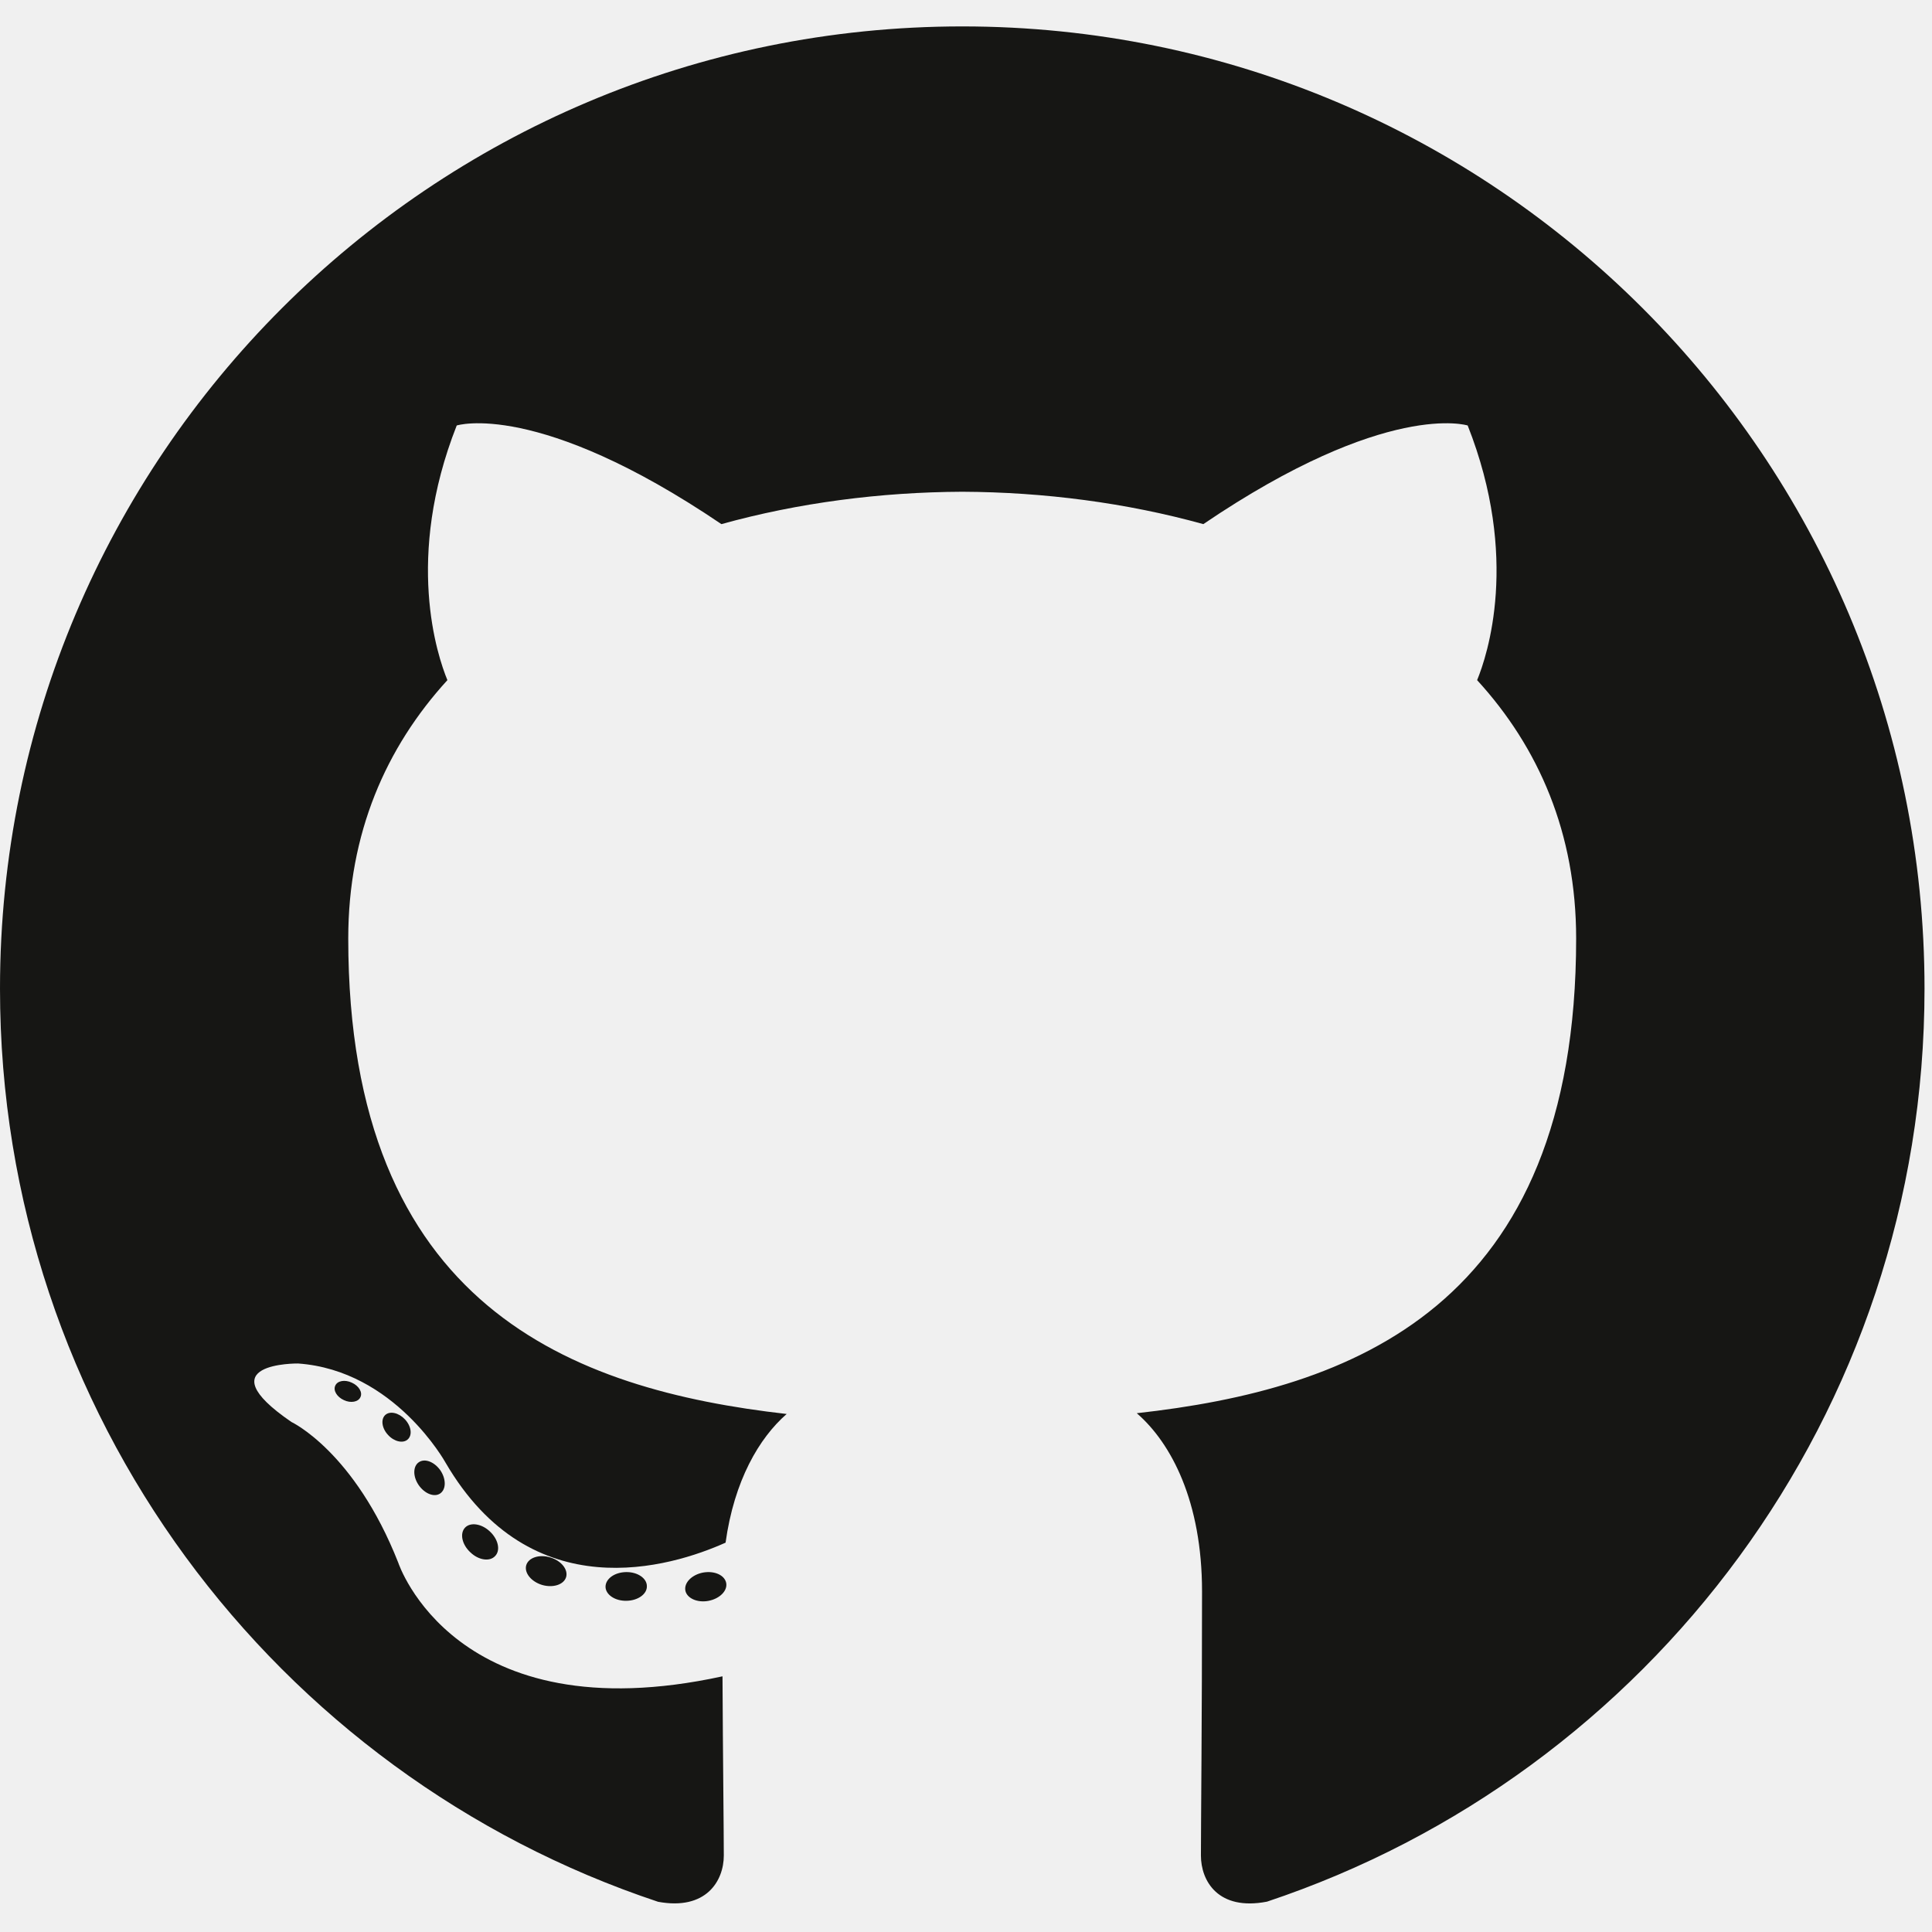
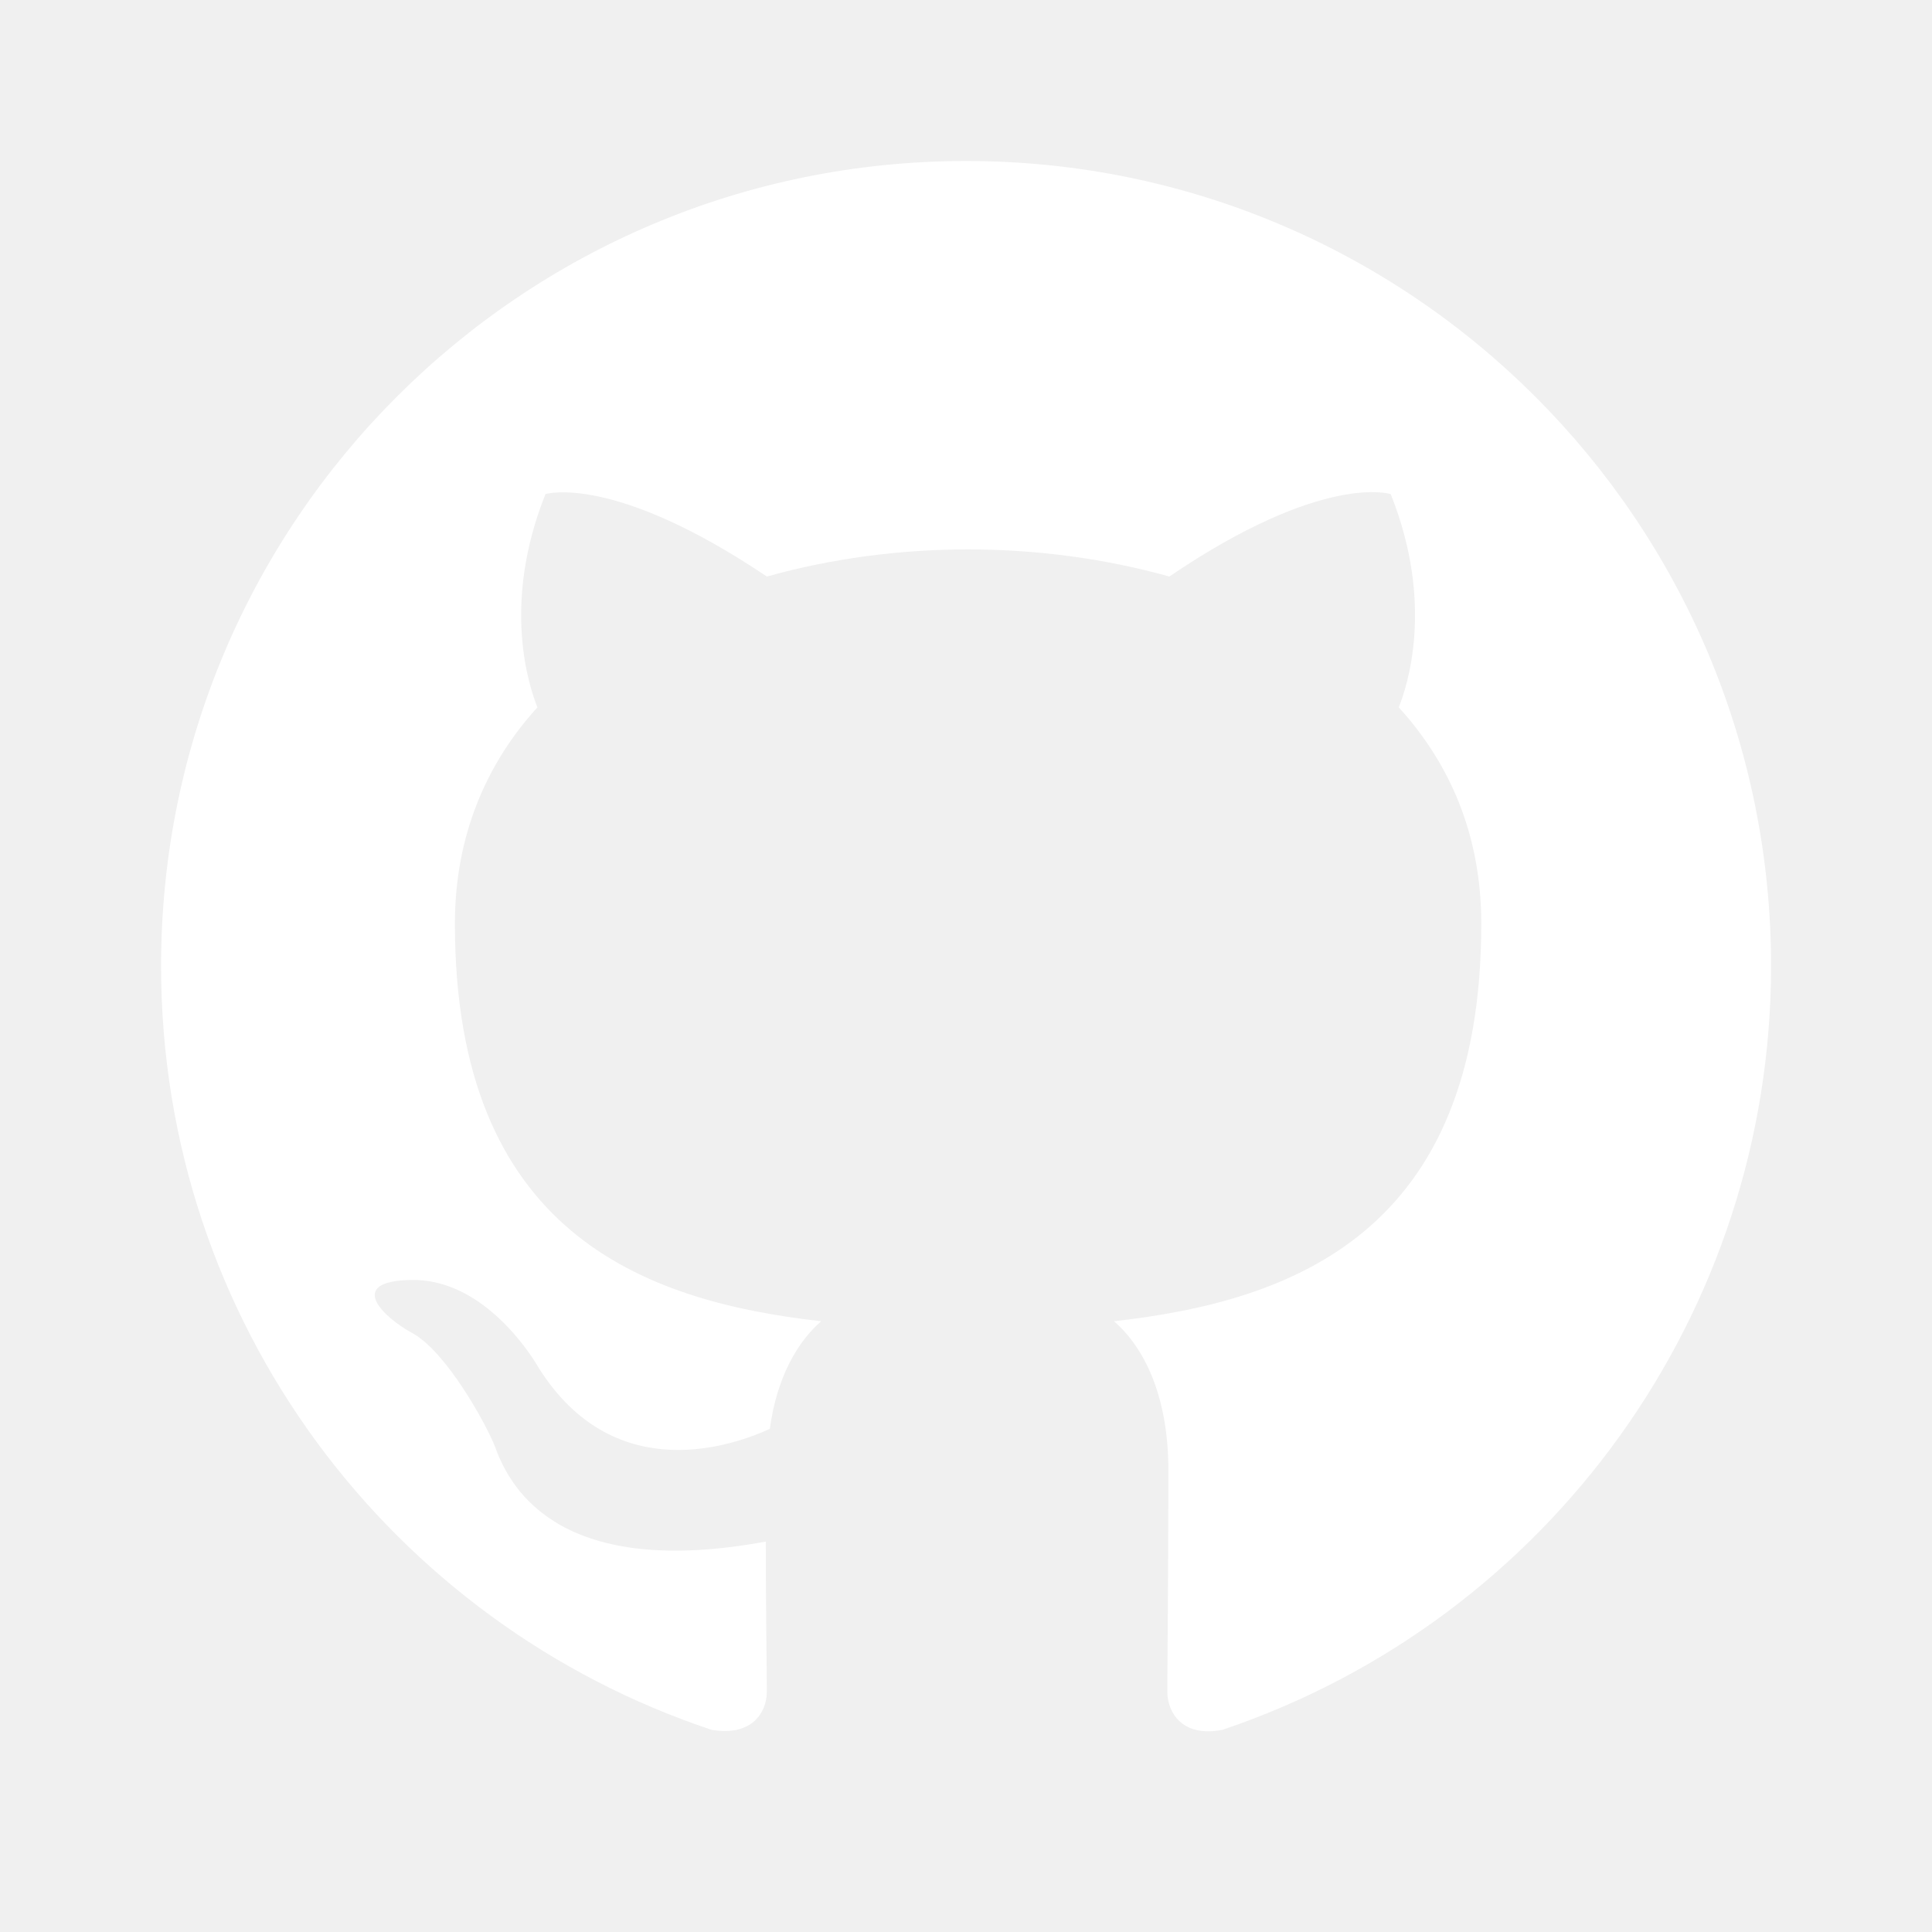
- <svg xmlns="http://www.w3.org/2000/svg" width="800px" height="800px" viewBox="0 -3.5 256 256" preserveAspectRatio="xMinYMin meet">
-   <g fill="#161614">
-     <path d="M127.505 0C57.095 0 0 57.085 0 127.505c0 56.336 36.534 104.13 87.196 120.99 6.372 1.18 8.712-2.766 8.712-6.134 0-3.04-.119-13.085-.173-23.739-35.473 7.713-42.958-15.044-42.958-15.044-5.8-14.738-14.157-18.656-14.157-18.656-11.568-7.914.872-7.752.872-7.752 12.804.9 19.546 13.14 19.546 13.14 11.372 19.493 29.828 13.857 37.104 10.6 1.144-8.242 4.449-13.866 8.095-17.05-28.32-3.225-58.092-14.158-58.092-63.014 0-13.92 4.981-25.295 13.138-34.224-1.324-3.212-5.688-16.18 1.235-33.743 0 0 10.707-3.427 35.073 13.07 10.17-2.826 21.078-4.242 31.914-4.29 10.836.048 21.752 1.464 31.942 4.29 24.337-16.497 35.029-13.07 35.029-13.07 6.94 17.563 2.574 30.531 1.25 33.743 8.175 8.929 13.122 20.303 13.122 34.224 0 48.972-29.828 59.756-58.22 62.912 4.573 3.957 8.648 11.717 8.648 23.612 0 17.06-.148 30.791-.148 34.991 0 3.393 2.295 7.369 8.759 6.117 50.634-16.879 87.122-64.656 87.122-120.973C255.009 57.085 197.922 0 127.505 0" />
-     <path d="M47.755 181.634c-.28.633-1.278.823-2.185.389-.925-.416-1.445-1.28-1.145-1.916.275-.652 1.273-.834 2.196-.396.927.415 1.455 1.287 1.134 1.923M54.027 187.23c-.608.564-1.797.302-2.604-.589-.834-.889-.99-2.077-.373-2.65.627-.563 1.78-.3 2.616.59.834.899.996 2.08.36 2.65M58.33 194.39c-.782.543-2.06.034-2.849-1.1-.781-1.133-.781-2.493.017-3.038.792-.545 2.05-.055 2.85 1.07.78 1.153.78 2.513-.019 3.069M65.606 202.683c-.699.77-2.187.564-3.277-.488-1.114-1.028-1.425-2.487-.724-3.258.707-.772 2.204-.555 3.302.488 1.107 1.026 1.445 2.496.7 3.258M75.01 205.483c-.307.998-1.741 1.452-3.185 1.028-1.442-.437-2.386-1.607-2.095-2.616.3-1.005 1.74-1.478 3.195-1.024 1.44.435 2.386 1.596 2.086 2.612M85.714 206.67c.036 1.052-1.189 1.924-2.705 1.943-1.525.033-2.758-.818-2.774-1.852 0-1.062 1.197-1.926 2.721-1.951 1.516-.03 2.758.815 2.758 1.86M96.228 206.267c.182 1.026-.872 2.08-2.377 2.36-1.48.27-2.85-.363-3.039-1.38-.184-1.052.89-2.105 2.367-2.378 1.508-.262 2.857.355 3.049 1.398" />
-   </g>
+ <svg xmlns="http://www.w3.org/2000/svg" viewBox="0 0 24 24" fill="#ffffff">
+   <path d="M12.001 2C6.476 2 2.001 6.475 2.001 12C2.001 16.425 4.863 20.163 8.838 21.488C9.338 21.575 9.526 21.275 9.526 21.012C9.526 20.775 9.513 19.988 9.513 19.15C7.001 19.613 6.351 18.538 6.151 17.975C6.038 17.688 5.551 16.8 5.126 16.562C4.776 16.375 4.276 15.912 5.113 15.9C5.901 15.887 6.463 16.625 6.651 16.925C7.551 18.438 8.988 18.012 9.563 17.75C9.651 17.1 9.913 16.663 10.201 16.413C7.976 16.163 5.651 15.3 5.651 11.475C5.651 10.387 6.038 9.488 6.676 8.787C6.576 8.537 6.226 7.513 6.776 6.138C6.776 6.138 7.613 5.875 9.526 7.162C10.326 6.938 11.176 6.825 12.026 6.825C12.876 6.825 13.726 6.938 14.526 7.162C16.439 5.862 17.276 6.138 17.276 6.138C17.826 7.513 17.476 8.537 17.376 8.787C18.014 9.488 18.401 10.375 18.401 11.475C18.401 15.312 16.064 16.163 13.838 16.413C14.201 16.725 14.514 17.325 14.514 18.262C14.514 19.6 14.501 20.675 14.501 21.012C14.501 21.275 14.688 21.587 15.188 21.488C19.259 20.113 22 16.296 22.001 12C22.001 6.475 17.526 2 12.001 2Z" />
</svg>
